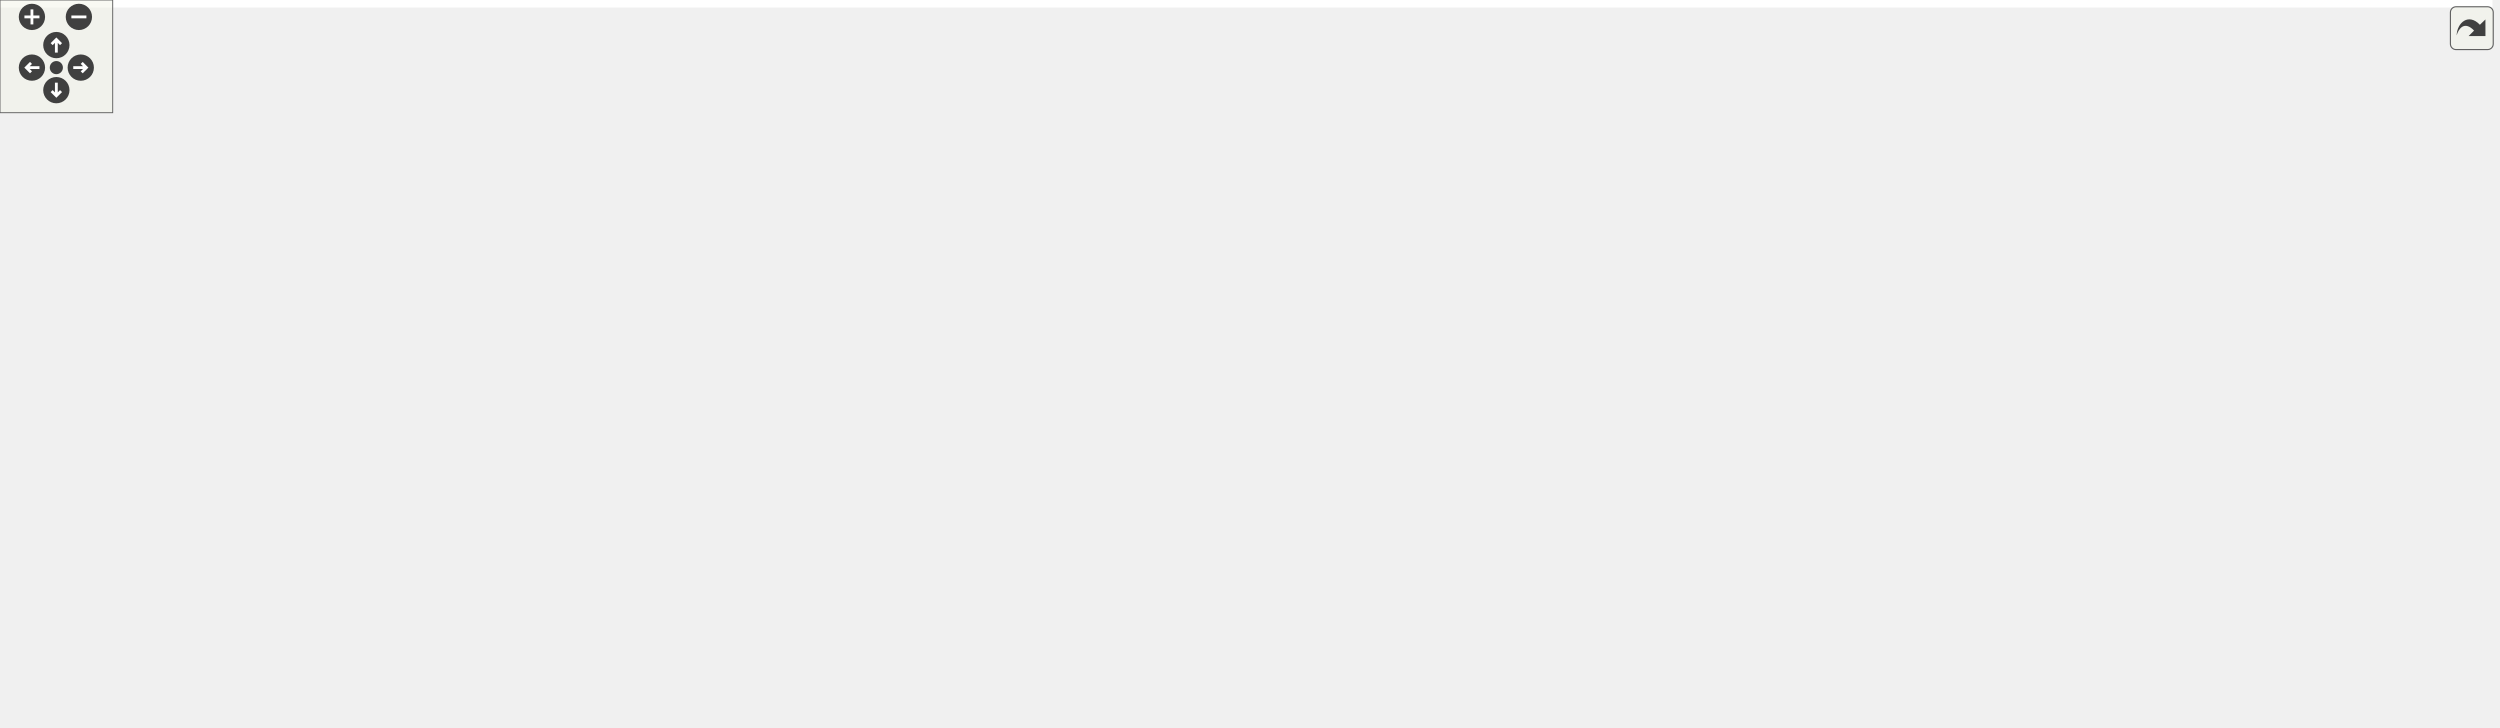
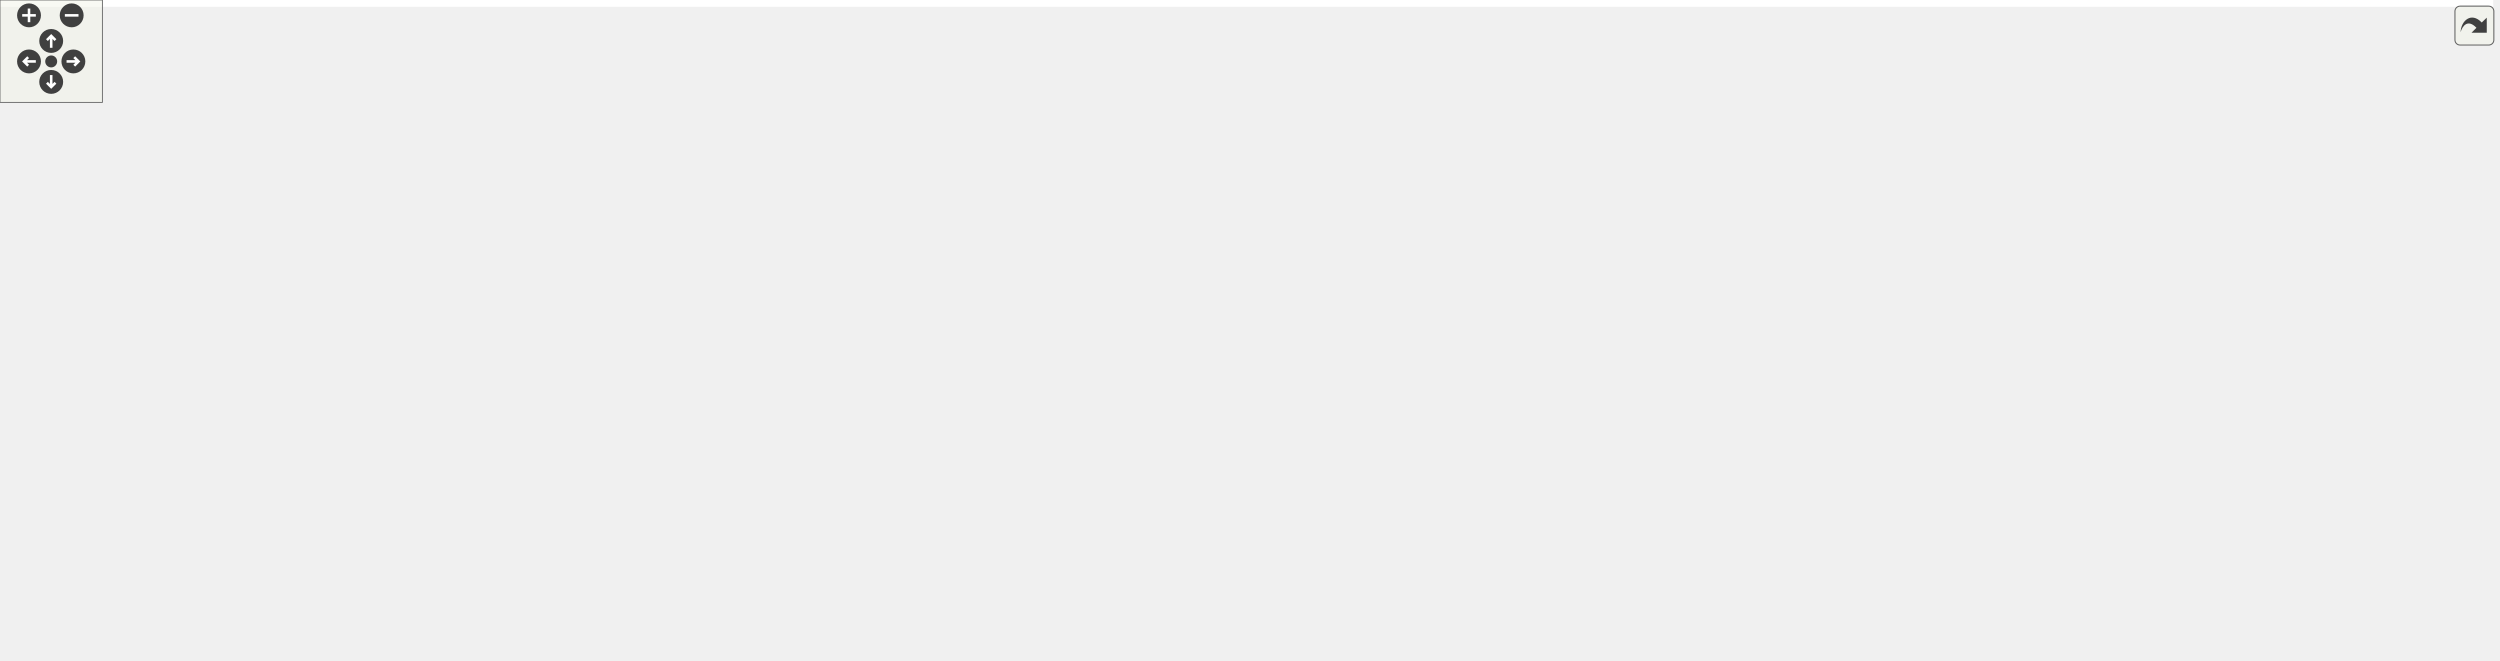
<svg xmlns="http://www.w3.org/2000/svg" xmlns:xlink="http://www.w3.org/1999/xlink" id="main" version="1.1" xml:space="preserve">
  <style type="text/css">
.edge:hover path { stroke: red; }
.edge:hover polygon { stroke: red; fill: red; }
</style>
  <defs>
    <circle id="rim" cx="0" cy="0" r="7" />
    <circle id="rim2" cx="0" cy="0" r="3.5" />
    <g id="zoomPlus">
      <use xlink:href="#rim" fill="#404040">
        <set attributeName="fill" to="#808080" begin="zoomplus.mouseover" end="zoomplus.mouseout" />
      </use>
      <path d="M-4,0h8M0,-4v8" fill="none" stroke="white" stroke-width="1.5" pointer-events="none" />
    </g>
    <g id="zoomMin">
      <use xlink:href="#rim" fill="#404040">
        <set attributeName="fill" to="#808080" begin="zoomminus.mouseover" end="zoomminus.mouseout" />
      </use>
      <path d="M-4,0h8" fill="none" stroke="white" stroke-width="1.5" pointer-events="none" />
    </g>
    <g id="dirArrow">
      <path fill="none" stroke="white" stroke-width="1.5" d="M0,-3.0v7 M-2.5,-0.5L0,-3.0L2.5,-0.5" />
    </g>
    <g id="resetDef">
      <use xlink:href="#rim2" fill="#404040">
        <set attributeName="fill" to="#808080" begin="reset.mouseover" end="reset.mouseout" />
      </use>
    </g>
  </defs>
  <svg id="graph" class="graph">
    <g id="viewport">
-       <polygon fill="white" stroke="none" points="-4,4 -4,-327 1327,-327 1327,4 -4,4" />
+       <polygon fill="white" stroke="none" points="-4,4 -4,-327 1461,-327 1461,4 -4,4" />
      <g id="node1" class="node">
-         <polygon fill="#bfbfbf" stroke="black" points="558.5,-116.5 558.5,-228.5 668.5,-228.5 668.5,-116.5 558.5,-116.5" />
-         <text text-anchor="middle" x="613.5" y="-216.5" font-family="Helvetica,sans-Serif" font-size="10.00">ComPWA::Exception</text>
-         <polyline fill="none" stroke="black" points="558.5,-209.5 668.5,-209.5 " />
-         <text text-anchor="start" x="566.5" y="-197.5" font-family="Helvetica,sans-Serif" font-size="10.00"># what_</text>
-         <polyline fill="none" stroke="black" points="558.5,-190.5 668.5,-190.5 " />
-         <text text-anchor="start" x="566.5" y="-178.5" font-family="Helvetica,sans-Serif" font-size="10.00">+ Exception()</text>
-         <text text-anchor="start" x="566.5" y="-167.5" font-family="Helvetica,sans-Serif" font-size="10.00">+ operator=()</text>
-         <text text-anchor="start" x="566.5" y="-156.5" font-family="Helvetica,sans-Serif" font-size="10.00">+ ~Exception()</text>
-         <text text-anchor="start" x="566.5" y="-145.5" font-family="Helvetica,sans-Serif" font-size="10.00">+ what()</text>
-         <text text-anchor="start" x="566.5" y="-134.5" font-family="Helvetica,sans-Serif" font-size="10.00"># Exception()</text>
-         <text text-anchor="start" x="566.5" y="-123.5" font-family="Helvetica,sans-Serif" font-size="10.00"># Exception()</text>
+         <polygon fill="#bfbfbf" stroke="black" points="620.5,-116.5 620.5,-228.5 730.5,-228.5 730.5,-116.5 620.5,-116.5" />
+         <text text-anchor="middle" x="675.5" y="-216.5" font-family="Helvetica,sans-Serif" font-size="10.00">ComPWA::Exception</text>
+         <polyline fill="none" stroke="black" points="620.5,-209.5 730.5,-209.5 " />
+         <text text-anchor="start" x="628.5" y="-197.5" font-family="Helvetica,sans-Serif" font-size="10.00"># what_</text>
+         <polyline fill="none" stroke="black" points="620.5,-190.5 730.5,-190.5 " />
+         <text text-anchor="start" x="628.5" y="-178.5" font-family="Helvetica,sans-Serif" font-size="10.00">+ Exception()</text>
+         <text text-anchor="start" x="628.5" y="-167.5" font-family="Helvetica,sans-Serif" font-size="10.00">+ operator=()</text>
+         <text text-anchor="start" x="628.5" y="-156.5" font-family="Helvetica,sans-Serif" font-size="10.00">+ ~Exception()</text>
+         <text text-anchor="start" x="628.5" y="-145.5" font-family="Helvetica,sans-Serif" font-size="10.00">+ what()</text>
+         <text text-anchor="start" x="628.5" y="-134.5" font-family="Helvetica,sans-Serif" font-size="10.00"># Exception()</text>
+         <text text-anchor="start" x="628.5" y="-123.5" font-family="Helvetica,sans-Serif" font-size="10.00"># Exception()</text>
      </g>
      <g id="node3" class="node">
        <g id="a_node3">
          <a xlink:href="classComPWA_1_1BadConfig.html" target="_top" xlink:title="Config is not complete. ">
            <polygon fill="white" stroke="black" points="0,-0.5 0,-79.5 113,-79.5 113,-0.5 0,-0.5" />
            <text text-anchor="middle" x="56.5" y="-67.5" font-family="Helvetica,sans-Serif" font-size="10.00">ComPWA::BadConfig</text>
            <polyline fill="none" stroke="black" points="0,-60.5 113,-60.5 " />
            <text text-anchor="middle" x="56.5" y="-48.5" font-family="Helvetica,sans-Serif" font-size="10.00"> </text>
            <polyline fill="none" stroke="black" points="0,-41.5 113,-41.5 " />
            <text text-anchor="start" x="8" y="-29.5" font-family="Helvetica,sans-Serif" font-size="10.00">+ BadConfig()</text>
            <text text-anchor="start" x="8" y="-18.5" font-family="Helvetica,sans-Serif" font-size="10.00">+ BadConfig()</text>
            <text text-anchor="start" x="8" y="-7.5" font-family="Helvetica,sans-Serif" font-size="10.00">+ ~BadConfig()</text>
          </a>
        </g>
      </g>
      <g id="edge2" class="edge">
-         <path fill="none" stroke="midnightblue" d="M548.304,-166.62C452.384,-157.84 268.78,-134.889 122.5,-80 119.385,-78.831 116.249,-77.519 113.125,-76.102" />
-         <polygon fill="none" stroke="midnightblue" points="548.162,-170.121 558.434,-167.524 548.785,-163.149 548.162,-170.121" />
+         <path fill="none" stroke="midnightblue" d="M610.26,-168.473C504.781,-161.883 291.543,-141.484 122.5,-80 119.373,-78.863 116.227,-77.576 113.097,-76.179" />
+         <polygon fill="none" stroke="midnightblue" points="610.241,-171.978 620.433,-169.086 610.662,-164.991 610.241,-171.978" />
      </g>
      <g id="node4" class="node">
        <g id="a_node4">
          <a xlink:href="classComPWA_1_1BadIndex.html" target="_top" xlink:title="Index out of range. ">
            <polygon fill="white" stroke="black" points="131.5,-0.5 131.5,-79.5 239.5,-79.5 239.5,-0.5 131.5,-0.5" />
            <text text-anchor="middle" x="185.5" y="-67.5" font-family="Helvetica,sans-Serif" font-size="10.00">ComPWA::BadIndex</text>
            <polyline fill="none" stroke="black" points="131.5,-60.5 239.5,-60.5 " />
            <text text-anchor="middle" x="185.5" y="-48.5" font-family="Helvetica,sans-Serif" font-size="10.00"> </text>
            <polyline fill="none" stroke="black" points="131.5,-41.5 239.5,-41.5 " />
            <text text-anchor="start" x="139.5" y="-29.5" font-family="Helvetica,sans-Serif" font-size="10.00">+ BadIndex()</text>
            <text text-anchor="start" x="139.5" y="-18.5" font-family="Helvetica,sans-Serif" font-size="10.00">+ BadIndex()</text>
            <text text-anchor="start" x="139.5" y="-7.5" font-family="Helvetica,sans-Serif" font-size="10.00">+ ~BadIndex()</text>
          </a>
        </g>
      </g>
      <g id="edge3" class="edge">
-         <path fill="none" stroke="midnightblue" d="M548.13,-161.393C473.548,-148.445 348.928,-122.456 248.5,-80 245.538,-78.748 242.554,-77.368 239.579,-75.898" />
-         <polygon fill="none" stroke="midnightblue" points="547.867,-164.898 558.314,-163.133 549.046,-157.998 547.867,-164.898" />
+         <path fill="none" stroke="midnightblue" d="M610.407,-164.588C524.883,-153.945 371.163,-129.378 248.5,-80 245.517,-78.799 242.515,-77.461 239.528,-76.023" />
+         <polygon fill="none" stroke="midnightblue" points="610.142,-168.082 620.492,-165.818 610.989,-161.133 610.142,-168.082" />
      </g>
      <g id="node5" class="node">
        <g id="a_node5">
          <a xlink:href="classComPWA_1_1BadParameter.html" target="_top" xlink:title="Parameter not existing. ">
            <polygon fill="white" stroke="black" points="258,-0.5 258,-79.5 387,-79.5 387,-0.5 258,-0.5" />
            <text text-anchor="middle" x="322.5" y="-67.5" font-family="Helvetica,sans-Serif" font-size="10.00">ComPWA::BadParameter</text>
            <polyline fill="none" stroke="black" points="258,-60.5 387,-60.5 " />
            <text text-anchor="middle" x="322.5" y="-48.5" font-family="Helvetica,sans-Serif" font-size="10.00"> </text>
            <polyline fill="none" stroke="black" points="258,-41.5 387,-41.5 " />
            <text text-anchor="start" x="266" y="-29.5" font-family="Helvetica,sans-Serif" font-size="10.00">+ BadParameter()</text>
            <text text-anchor="start" x="266" y="-18.5" font-family="Helvetica,sans-Serif" font-size="10.00">+ BadParameter()</text>
            <text text-anchor="start" x="266" y="-7.5" font-family="Helvetica,sans-Serif" font-size="10.00">+ ~BadParameter()</text>
          </a>
        </g>
      </g>
      <g id="edge4" class="edge">
-         <path fill="none" stroke="midnightblue" d="M548.753,-145.901C505.277,-128.297 446.939,-103.871 396.5,-80 393.481,-78.571 390.407,-77.084 387.313,-75.561" />
-         <polygon fill="none" stroke="midnightblue" points="547.492,-149.166 558.075,-149.663 550.111,-142.675 547.492,-149.166" />
+         <path fill="none" stroke="midnightblue" d="M610.849,-153.658C553.567,-137.063 468.151,-110.375 396.5,-80 393.425,-78.696 390.305,-77.312 387.173,-75.872" />
+         <polygon fill="none" stroke="midnightblue" points="609.921,-157.034 620.499,-156.436 611.857,-150.307 609.921,-157.034" />
      </g>
      <g id="node6" class="node">
        <g id="a_node6">
          <a xlink:href="classComPWA_1_1BeyondPhsp.html" target="_top" xlink:title="Data beyond phasespace requested. ">
            <polygon fill="white" stroke="black" points="405.5,-0.5 405.5,-79.5 527.5,-79.5 527.5,-0.5 405.5,-0.5" />
            <text text-anchor="middle" x="466.5" y="-67.5" font-family="Helvetica,sans-Serif" font-size="10.00">ComPWA::BeyondPhsp</text>
            <polyline fill="none" stroke="black" points="405.5,-60.5 527.5,-60.5 " />
            <text text-anchor="middle" x="466.5" y="-48.5" font-family="Helvetica,sans-Serif" font-size="10.00"> </text>
            <polyline fill="none" stroke="black" points="405.5,-41.5 527.5,-41.5 " />
            <text text-anchor="start" x="413.5" y="-29.5" font-family="Helvetica,sans-Serif" font-size="10.00">+ BeyondPhsp()</text>
            <text text-anchor="start" x="413.5" y="-18.5" font-family="Helvetica,sans-Serif" font-size="10.00">+ BeyondPhsp()</text>
            <text text-anchor="start" x="413.5" y="-7.5" font-family="Helvetica,sans-Serif" font-size="10.00">+ ~BeyondPhsp()</text>
          </a>
        </g>
      </g>
      <g id="edge5" class="edge">
-         <path fill="none" stroke="midnightblue" d="M550.782,-115.821C537.051,-103.632 522.807,-90.987 510.024,-79.638" />
-         <polygon fill="none" stroke="midnightblue" points="548.542,-118.514 558.344,-122.535 553.19,-113.279 548.542,-118.514" />
+         <path fill="none" stroke="midnightblue" d="M611.781,-131.714C585.008,-114.996 553.998,-95.634 527.52,-79.101" />
+         <polygon fill="none" stroke="midnightblue" points="609.978,-134.714 620.314,-137.042 613.686,-128.777 609.978,-134.714" />
      </g>
      <g id="node7" class="node">
        <g id="a_node7">
-           <a xlink:href="classComPWA_1_1ParameterFixed.html" target="_top" xlink:title="Parameter cannot be changed. ">
-             <polygon fill="white" stroke="black" points="545.5,-0.5 545.5,-79.5 681.5,-79.5 681.5,-0.5 545.5,-0.5" />
-             <text text-anchor="middle" x="613.5" y="-67.5" font-family="Helvetica,sans-Serif" font-size="10.00">ComPWA::ParameterFixed</text>
-             <polyline fill="none" stroke="black" points="545.5,-60.5 681.5,-60.5 " />
-             <text text-anchor="middle" x="613.5" y="-48.5" font-family="Helvetica,sans-Serif" font-size="10.00"> </text>
-             <polyline fill="none" stroke="black" points="545.5,-41.5 681.5,-41.5 " />
-             <text text-anchor="start" x="553.5" y="-29.5" font-family="Helvetica,sans-Serif" font-size="10.00">+ ParameterFixed()</text>
-             <text text-anchor="start" x="553.5" y="-18.5" font-family="Helvetica,sans-Serif" font-size="10.00">+ ParameterFixed()</text>
-             <text text-anchor="start" x="553.5" y="-7.5" font-family="Helvetica,sans-Serif" font-size="10.00">+ ~ParameterFixed()</text>
+           <a xlink:href="classComPWA_1_1CorruptFile.html" target="_top" xlink:title="Input data file is corrupt or incomplete. ">
+             <polygon fill="white" stroke="black" points="546,-0.5 546,-79.5 661,-79.5 661,-0.5 546,-0.5" />
+             <text text-anchor="middle" x="603.5" y="-67.5" font-family="Helvetica,sans-Serif" font-size="10.00">ComPWA::CorruptFile</text>
+             <polyline fill="none" stroke="black" points="546,-60.5 661,-60.5 " />
+             <text text-anchor="middle" x="603.5" y="-48.5" font-family="Helvetica,sans-Serif" font-size="10.00"> </text>
+             <polyline fill="none" stroke="black" points="546,-41.5 661,-41.5 " />
+             <text text-anchor="start" x="554" y="-29.5" font-family="Helvetica,sans-Serif" font-size="10.00">+ CorruptFile()</text>
+             <text text-anchor="start" x="554" y="-18.5" font-family="Helvetica,sans-Serif" font-size="10.00">+ CorruptFile()</text>
+             <text text-anchor="start" x="554" y="-7.5" font-family="Helvetica,sans-Serif" font-size="10.00">+ ~CorruptFile()</text>
          </a>
        </g>
      </g>
      <g id="edge6" class="edge">
-         <path fill="none" stroke="midnightblue" d="M613.5,-106.056C613.5,-97.081 613.5,-88.11 613.5,-79.823" />
-         <polygon fill="none" stroke="midnightblue" points="610,-106.156 613.5,-116.156 617,-106.156 610,-106.156" />
+         <path fill="none" stroke="midnightblue" d="M640.032,-107.215C634.867,-97.854 629.688,-88.466 624.92,-79.823" />
+         <polygon fill="none" stroke="midnightblue" points="637.07,-109.091 644.966,-116.156 643.199,-105.71 637.07,-109.091" />
      </g>
      <g id="node8" class="node">
        <g id="a_node8">
-           <a xlink:href="classComPWA_1_1ParameterOutOfBound.html" target="_top" xlink:title="Parameter out of bound. ">
-             <polygon fill="white" stroke="black" points="699.5,-0.5 699.5,-79.5 865.5,-79.5 865.5,-0.5 699.5,-0.5" />
-             <text text-anchor="middle" x="782.5" y="-67.5" font-family="Helvetica,sans-Serif" font-size="10.00">ComPWA::ParameterOutOfBound</text>
-             <polyline fill="none" stroke="black" points="699.5,-60.5 865.5,-60.5 " />
-             <text text-anchor="middle" x="782.5" y="-48.5" font-family="Helvetica,sans-Serif" font-size="10.00"> </text>
-             <polyline fill="none" stroke="black" points="699.5,-41.5 865.5,-41.5 " />
-             <text text-anchor="start" x="707.5" y="-29.5" font-family="Helvetica,sans-Serif" font-size="10.00">+ ParameterOutOfBound()</text>
-             <text text-anchor="start" x="707.5" y="-18.5" font-family="Helvetica,sans-Serif" font-size="10.00">+ ParameterOutOfBound()</text>
-             <text text-anchor="start" x="707.5" y="-7.5" font-family="Helvetica,sans-Serif" font-size="10.00">+ ~ParameterOutOfBound()</text>
+           <a xlink:href="classComPWA_1_1ParameterFixed.html" target="_top" xlink:title="Parameter cannot be changed. ">
+             <polygon fill="white" stroke="black" points="679.5,-0.5 679.5,-79.5 815.5,-79.5 815.5,-0.5 679.5,-0.5" />
+             <text text-anchor="middle" x="747.5" y="-67.5" font-family="Helvetica,sans-Serif" font-size="10.00">ComPWA::ParameterFixed</text>
+             <polyline fill="none" stroke="black" points="679.5,-60.5 815.5,-60.5 " />
+             <text text-anchor="middle" x="747.5" y="-48.5" font-family="Helvetica,sans-Serif" font-size="10.00"> </text>
+             <polyline fill="none" stroke="black" points="679.5,-41.5 815.5,-41.5 " />
+             <text text-anchor="start" x="687.5" y="-29.5" font-family="Helvetica,sans-Serif" font-size="10.00">+ ParameterFixed()</text>
+             <text text-anchor="start" x="687.5" y="-18.5" font-family="Helvetica,sans-Serif" font-size="10.00">+ ParameterFixed()</text>
+             <text text-anchor="start" x="687.5" y="-7.5" font-family="Helvetica,sans-Serif" font-size="10.00">+ ~ParameterFixed()</text>
          </a>
        </g>
      </g>
      <g id="edge7" class="edge">
-         <path fill="none" stroke="midnightblue" d="M677.131,-122.364C695.427,-108.237 715.114,-93.035 732.463,-79.638" />
-         <polygon fill="none" stroke="midnightblue" points="674.613,-119.887 668.837,-128.769 678.891,-125.428 674.613,-119.887" />
+         <path fill="none" stroke="midnightblue" d="M710.968,-107.215C716.133,-97.854 721.312,-88.466 726.08,-79.823" />
+         <polygon fill="none" stroke="midnightblue" points="707.801,-105.71 706.034,-116.156 713.93,-109.091 707.801,-105.71" />
      </g>
      <g id="node9" class="node">
        <g id="a_node9">
-           <a xlink:href="classComPWA_1_1TreeBuildError.html" target="_top" xlink:title="Error in tree at construction. ">
-             <polygon fill="white" stroke="black" points="884,-0.5 884,-79.5 1013,-79.5 1013,-0.5 884,-0.5" />
-             <text text-anchor="middle" x="948.5" y="-67.5" font-family="Helvetica,sans-Serif" font-size="10.00">ComPWA::TreeBuildError</text>
-             <polyline fill="none" stroke="black" points="884,-60.5 1013,-60.5 " />
-             <text text-anchor="middle" x="948.5" y="-48.5" font-family="Helvetica,sans-Serif" font-size="10.00"> </text>
-             <polyline fill="none" stroke="black" points="884,-41.5 1013,-41.5 " />
-             <text text-anchor="start" x="892" y="-29.5" font-family="Helvetica,sans-Serif" font-size="10.00">+ TreeBuildError()</text>
-             <text text-anchor="start" x="892" y="-18.5" font-family="Helvetica,sans-Serif" font-size="10.00">+ TreeBuildError()</text>
-             <text text-anchor="start" x="892" y="-7.5" font-family="Helvetica,sans-Serif" font-size="10.00">+ ~TreeBuildError()</text>
+           <a xlink:href="classComPWA_1_1ParameterOutOfBound.html" target="_top" xlink:title="Parameter out of bound. ">
+             <polygon fill="white" stroke="black" points="833.5,-0.5 833.5,-79.5 999.5,-79.5 999.5,-0.5 833.5,-0.5" />
+             <text text-anchor="middle" x="916.5" y="-67.5" font-family="Helvetica,sans-Serif" font-size="10.00">ComPWA::ParameterOutOfBound</text>
+             <polyline fill="none" stroke="black" points="833.5,-60.5 999.5,-60.5 " />
+             <text text-anchor="middle" x="916.5" y="-48.5" font-family="Helvetica,sans-Serif" font-size="10.00"> </text>
+             <polyline fill="none" stroke="black" points="833.5,-41.5 999.5,-41.5 " />
+             <text text-anchor="start" x="841.5" y="-29.5" font-family="Helvetica,sans-Serif" font-size="10.00">+ ParameterOutOfBound()</text>
+             <text text-anchor="start" x="841.5" y="-18.5" font-family="Helvetica,sans-Serif" font-size="10.00">+ ParameterOutOfBound()</text>
+             <text text-anchor="start" x="841.5" y="-7.5" font-family="Helvetica,sans-Serif" font-size="10.00">+ ~ParameterOutOfBound()</text>
          </a>
        </g>
      </g>
      <g id="edge8" class="edge">
-         <path fill="none" stroke="midnightblue" d="M678.333,-151.723C731.774,-134.723 809.134,-108.496 874.5,-80 877.562,-78.665 880.671,-77.255 883.794,-75.795" />
-         <polygon fill="none" stroke="midnightblue" points="677.12,-148.436 668.641,-154.789 679.231,-155.11 677.12,-148.436" />
+         <path fill="none" stroke="midnightblue" d="M739.74,-136.715C772.167,-119.155 811.604,-97.801 844.992,-79.721" />
+         <polygon fill="none" stroke="midnightblue" points="737.917,-133.721 730.79,-141.561 741.25,-139.877 737.917,-133.721" />
      </g>
      <g id="node10" class="node">
        <g id="a_node10">
-           <a xlink:href="classComPWA_1_1WrongParType.html" target="_top" xlink:title="Parameter of wrong type. ">
-             <polygon fill="white" stroke="black" points="1031.5,-0.5 1031.5,-79.5 1163.5,-79.5 1163.5,-0.5 1031.5,-0.5" />
-             <text text-anchor="middle" x="1097.5" y="-67.5" font-family="Helvetica,sans-Serif" font-size="10.00">ComPWA::WrongParType</text>
-             <polyline fill="none" stroke="black" points="1031.5,-60.5 1163.5,-60.5 " />
-             <text text-anchor="middle" x="1097.5" y="-48.5" font-family="Helvetica,sans-Serif" font-size="10.00"> </text>
-             <polyline fill="none" stroke="black" points="1031.5,-41.5 1163.5,-41.5 " />
-             <text text-anchor="start" x="1039.5" y="-29.5" font-family="Helvetica,sans-Serif" font-size="10.00">+ WrongParType()</text>
-             <text text-anchor="start" x="1039.5" y="-18.5" font-family="Helvetica,sans-Serif" font-size="10.00">+ WrongParType()</text>
-             <text text-anchor="start" x="1039.5" y="-7.5" font-family="Helvetica,sans-Serif" font-size="10.00">+ ~WrongParType()</text>
+           <a xlink:href="classComPWA_1_1TreeBuildError.html" target="_top" xlink:title="Error in tree at construction. ">
+             <polygon fill="white" stroke="black" points="1018,-0.5 1018,-79.5 1147,-79.5 1147,-0.5 1018,-0.5" />
+             <text text-anchor="middle" x="1082.5" y="-67.5" font-family="Helvetica,sans-Serif" font-size="10.00">ComPWA::TreeBuildError</text>
+             <polyline fill="none" stroke="black" points="1018,-60.5 1147,-60.5 " />
+             <text text-anchor="middle" x="1082.5" y="-48.5" font-family="Helvetica,sans-Serif" font-size="10.00"> </text>
+             <polyline fill="none" stroke="black" points="1018,-41.5 1147,-41.5 " />
+             <text text-anchor="start" x="1026" y="-29.5" font-family="Helvetica,sans-Serif" font-size="10.00">+ TreeBuildError()</text>
+             <text text-anchor="start" x="1026" y="-18.5" font-family="Helvetica,sans-Serif" font-size="10.00">+ TreeBuildError()</text>
+             <text text-anchor="start" x="1026" y="-7.5" font-family="Helvetica,sans-Serif" font-size="10.00">+ ~TreeBuildError()</text>
          </a>
        </g>
      </g>
      <g id="edge9" class="edge">
-         <path fill="none" stroke="midnightblue" d="M678.628,-162.281C760.592,-149.474 904.878,-122.909 1022.5,-80 1025.4,-78.944 1028.32,-77.798 1031.25,-76.586" />
-         <polygon fill="none" stroke="midnightblue" points="678.054,-158.828 668.704,-163.812 679.121,-165.746 678.054,-158.828" />
+         <path fill="none" stroke="midnightblue" d="M740.767,-157.98C808.905,-142.852 918.214,-115.705 1008.5,-80 1011.61,-78.772 1014.75,-77.449 1017.9,-76.059" />
+         <polygon fill="none" stroke="midnightblue" points="739.622,-154.648 730.607,-160.214 741.125,-161.485 739.622,-154.648" />
      </g>
      <g id="node11" class="node">
        <g id="a_node11">
+           <a xlink:href="classComPWA_1_1WrongParType.html" target="_top" xlink:title="Parameter of wrong type. ">
+             <polygon fill="white" stroke="black" points="1165.5,-0.5 1165.5,-79.5 1297.5,-79.5 1297.5,-0.5 1165.5,-0.5" />
+             <text text-anchor="middle" x="1231.5" y="-67.5" font-family="Helvetica,sans-Serif" font-size="10.00">ComPWA::WrongParType</text>
+             <polyline fill="none" stroke="black" points="1165.5,-60.5 1297.5,-60.5 " />
+             <text text-anchor="middle" x="1231.5" y="-48.5" font-family="Helvetica,sans-Serif" font-size="10.00"> </text>
+             <polyline fill="none" stroke="black" points="1165.5,-41.5 1297.5,-41.5 " />
+             <text text-anchor="start" x="1173.5" y="-29.5" font-family="Helvetica,sans-Serif" font-size="10.00">+ WrongParType()</text>
+             <text text-anchor="start" x="1173.5" y="-18.5" font-family="Helvetica,sans-Serif" font-size="10.00">+ WrongParType()</text>
+             <text text-anchor="start" x="1173.5" y="-7.5" font-family="Helvetica,sans-Serif" font-size="10.00">+ ~WrongParType()</text>
+           </a>
+         </g>
+       </g>
+       <g id="edge10" class="edge">
+         <path fill="none" stroke="midnightblue" d="M740.791,-165.181C834.778,-154.731 1012.71,-129.856 1156.5,-80 1159.41,-78.99 1162.35,-77.884 1165.29,-76.703" />
+         <polygon fill="none" stroke="midnightblue" points="740.142,-161.731 730.582,-166.296 740.902,-168.69 740.142,-161.731" />
+       </g>
+       <g id="node12" class="node">
+         <g id="a_node12">
          <a xlink:href="classComPWA_1_1WrongVariableID.html" target="_top" xlink:title="Variable not found. ">
-             <polygon fill="white" stroke="black" points="1182,-0.5 1182,-79.5 1323,-79.5 1323,-0.5 1182,-0.5" />
-             <text text-anchor="middle" x="1252.5" y="-67.5" font-family="Helvetica,sans-Serif" font-size="10.00">ComPWA::WrongVariableID</text>
-             <polyline fill="none" stroke="black" points="1182,-60.5 1323,-60.5 " />
-             <text text-anchor="middle" x="1252.5" y="-48.5" font-family="Helvetica,sans-Serif" font-size="10.00"> </text>
-             <polyline fill="none" stroke="black" points="1182,-41.5 1323,-41.5 " />
-             <text text-anchor="start" x="1190" y="-29.5" font-family="Helvetica,sans-Serif" font-size="10.00">+ WrongVariableID()</text>
-             <text text-anchor="start" x="1190" y="-18.5" font-family="Helvetica,sans-Serif" font-size="10.00">+ WrongVariableID()</text>
-             <text text-anchor="start" x="1190" y="-7.5" font-family="Helvetica,sans-Serif" font-size="10.00">+ ~WrongVariableID()</text>
-           </a>
-         </g>
-       </g>
-       <g id="edge10" class="edge">
-         <path fill="none" stroke="midnightblue" d="M678.903,-166.992C784.765,-158.33 999.273,-135.093 1172.5,-80 1175.59,-79.017 1178.72,-77.932 1181.84,-76.77" />
-         <polygon fill="none" stroke="midnightblue" points="678.383,-163.522 668.694,-167.809 678.942,-170.5 678.383,-163.522" />
+             <polygon fill="white" stroke="black" points="1316,-0.5 1316,-79.5 1457,-79.5 1457,-0.5 1316,-0.5" />
+             <text text-anchor="middle" x="1386.5" y="-67.5" font-family="Helvetica,sans-Serif" font-size="10.00">ComPWA::WrongVariableID</text>
+             <polyline fill="none" stroke="black" points="1316,-60.5 1457,-60.5 " />
+             <text text-anchor="middle" x="1386.5" y="-48.5" font-family="Helvetica,sans-Serif" font-size="10.00"> </text>
+             <polyline fill="none" stroke="black" points="1316,-41.5 1457,-41.5 " />
+             <text text-anchor="start" x="1324" y="-29.5" font-family="Helvetica,sans-Serif" font-size="10.00">+ WrongVariableID()</text>
+             <text text-anchor="start" x="1324" y="-18.5" font-family="Helvetica,sans-Serif" font-size="10.00">+ WrongVariableID()</text>
+             <text text-anchor="start" x="1324" y="-7.5" font-family="Helvetica,sans-Serif" font-size="10.00">+ ~WrongVariableID()</text>
+           </a>
+         </g>
+       </g>
+       <g id="edge11" class="edge">
+         <path fill="none" stroke="midnightblue" d="M740.925,-168.663C857.155,-162.172 1106.25,-141.68 1306.5,-80 1309.6,-79.045 1312.73,-77.984 1315.87,-76.841" />
+         <polygon fill="none" stroke="midnightblue" points="740.565,-165.178 730.769,-169.214 740.944,-172.167 740.565,-165.178" />
      </g>
      <g id="node2" class="node">
-         <polygon fill="white" stroke="#bfbfbf" points="574.5,-265.5 574.5,-322.5 652.5,-322.5 652.5,-265.5 574.5,-265.5" />
-         <text text-anchor="middle" x="613.5" y="-310.5" font-family="Helvetica,sans-Serif" font-size="10.00">std::exception</text>
-         <polyline fill="none" stroke="#bfbfbf" points="574.5,-303.5 652.5,-303.5 " />
-         <text text-anchor="middle" x="613.5" y="-291.5" font-family="Helvetica,sans-Serif" font-size="10.00"> </text>
-         <polyline fill="none" stroke="#bfbfbf" points="574.5,-284.5 652.5,-284.5 " />
-         <text text-anchor="middle" x="613.5" y="-272.5" font-family="Helvetica,sans-Serif" font-size="10.00"> </text>
+         <polygon fill="white" stroke="#bfbfbf" points="636.5,-265.5 636.5,-322.5 714.5,-322.5 714.5,-265.5 636.5,-265.5" />
+         <text text-anchor="middle" x="675.5" y="-310.5" font-family="Helvetica,sans-Serif" font-size="10.00">std::exception</text>
+         <polyline fill="none" stroke="#bfbfbf" points="636.5,-303.5 714.5,-303.5 " />
+         <text text-anchor="middle" x="675.5" y="-291.5" font-family="Helvetica,sans-Serif" font-size="10.00"> </text>
+         <polyline fill="none" stroke="#bfbfbf" points="636.5,-284.5 714.5,-284.5 " />
+         <text text-anchor="middle" x="675.5" y="-272.5" font-family="Helvetica,sans-Serif" font-size="10.00"> </text>
      </g>
      <g id="edge1" class="edge">
-         <path fill="none" stroke="midnightblue" d="M613.5,-255.108C613.5,-246.748 613.5,-237.725 613.5,-228.834" />
-         <polygon fill="none" stroke="midnightblue" points="610,-255.284 613.5,-265.284 617,-255.284 610,-255.284" />
+         <path fill="none" stroke="midnightblue" d="M675.5,-255.108C675.5,-246.748 675.5,-237.725 675.5,-228.834" />
+         <polygon fill="none" stroke="midnightblue" points="672,-255.284 675.5,-265.284 679,-255.284 672,-255.284" />
      </g>
    </g>
  </svg>
  <g id="navigator" transform="translate(0 0)" fill="#404254">
    <rect fill="#f2f5e9" fill-opacity="0.5" stroke="#606060" stroke-width=".5" x="0" y="0" width="60" height="60" />
    <use id="zoomplus" xlink:href="#zoomPlus" x="17" y="9" />
    <use id="zoomminus" xlink:href="#zoomMin" x="42" y="9" />
    <use id="reset" xlink:href="#resetDef" x="30" y="36" />
    <g id="arrowUp" xlink:href="#dirArrow" transform="translate(30 24)">
      <use xlink:href="#rim" fill="#404040">
        <set attributeName="fill" to="#808080" begin="arrowUp.mouseover" end="arrowUp.mouseout" />
      </use>
      <path fill="none" stroke="white" stroke-width="1.5" d="M0,-3.0v7 M-2.5,-0.5L0,-3.0L2.5,-0.5" />
    </g>
    <g id="arrowRight" xlink:href="#dirArrow" transform="rotate(90) translate(36 -43)">
      <use xlink:href="#rim" fill="#404040">
        <set attributeName="fill" to="#808080" begin="arrowRight.mouseover" end="arrowRight.mouseout" />
      </use>
      <path fill="none" stroke="white" stroke-width="1.5" d="M0,-3.0v7 M-2.5,-0.5L0,-3.0L2.5,-0.5" />
    </g>
    <g id="arrowDown" xlink:href="#dirArrow" transform="rotate(180) translate(-30 -48)">
      <use xlink:href="#rim" fill="#404040">
        <set attributeName="fill" to="#808080" begin="arrowDown.mouseover" end="arrowDown.mouseout" />
      </use>
      <path fill="none" stroke="white" stroke-width="1.5" d="M0,-3.0v7 M-2.5,-0.5L0,-3.0L2.5,-0.5" />
    </g>
    <g id="arrowLeft" xlink:href="#dirArrow" transform="rotate(270) translate(-36 17)">
      <use xlink:href="#rim" fill="#404040">
        <set attributeName="fill" to="#808080" begin="arrowLeft.mouseover" end="arrowLeft.mouseout" />
      </use>
      <path fill="none" stroke="white" stroke-width="1.5" d="M0,-3.0v7 M-2.5,-0.5L0,-3.0L2.5,-0.5" />
    </g>
  </g>
  <svg viewBox="0 0 15 15" width="100%" height="30px" preserveAspectRatio="xMaxYMin meet">
    <g id="arrow_out" transform="scale(0.3 0.3)">
      <a xlink:href="classComPWA_1_1Exception__inherit__graph_org.svg" target="_base">
        <rect id="button" ry="5" rx="5" y="6" x="6" height="38" width="38" fill="#f2f5e9" fill-opacity="0.5" stroke="#606060" stroke-width="1.0" />
        <path id="arrow" d="M 11.5,31.437 C 11.94,20.098 22.043,11.323 32.159,21.979 L 37.069,17.246 C 37.069,17.246 37.088,32 37.088,32 L 22.16,31.978 C 22.16,31.978 26.998,27.14 26.998,27.14 C 18.529,18.264 13.292,25.23 11.5,31.437 z" style="fill:#404040;" />
      </a>
    </g>
  </svg>
</svg>
